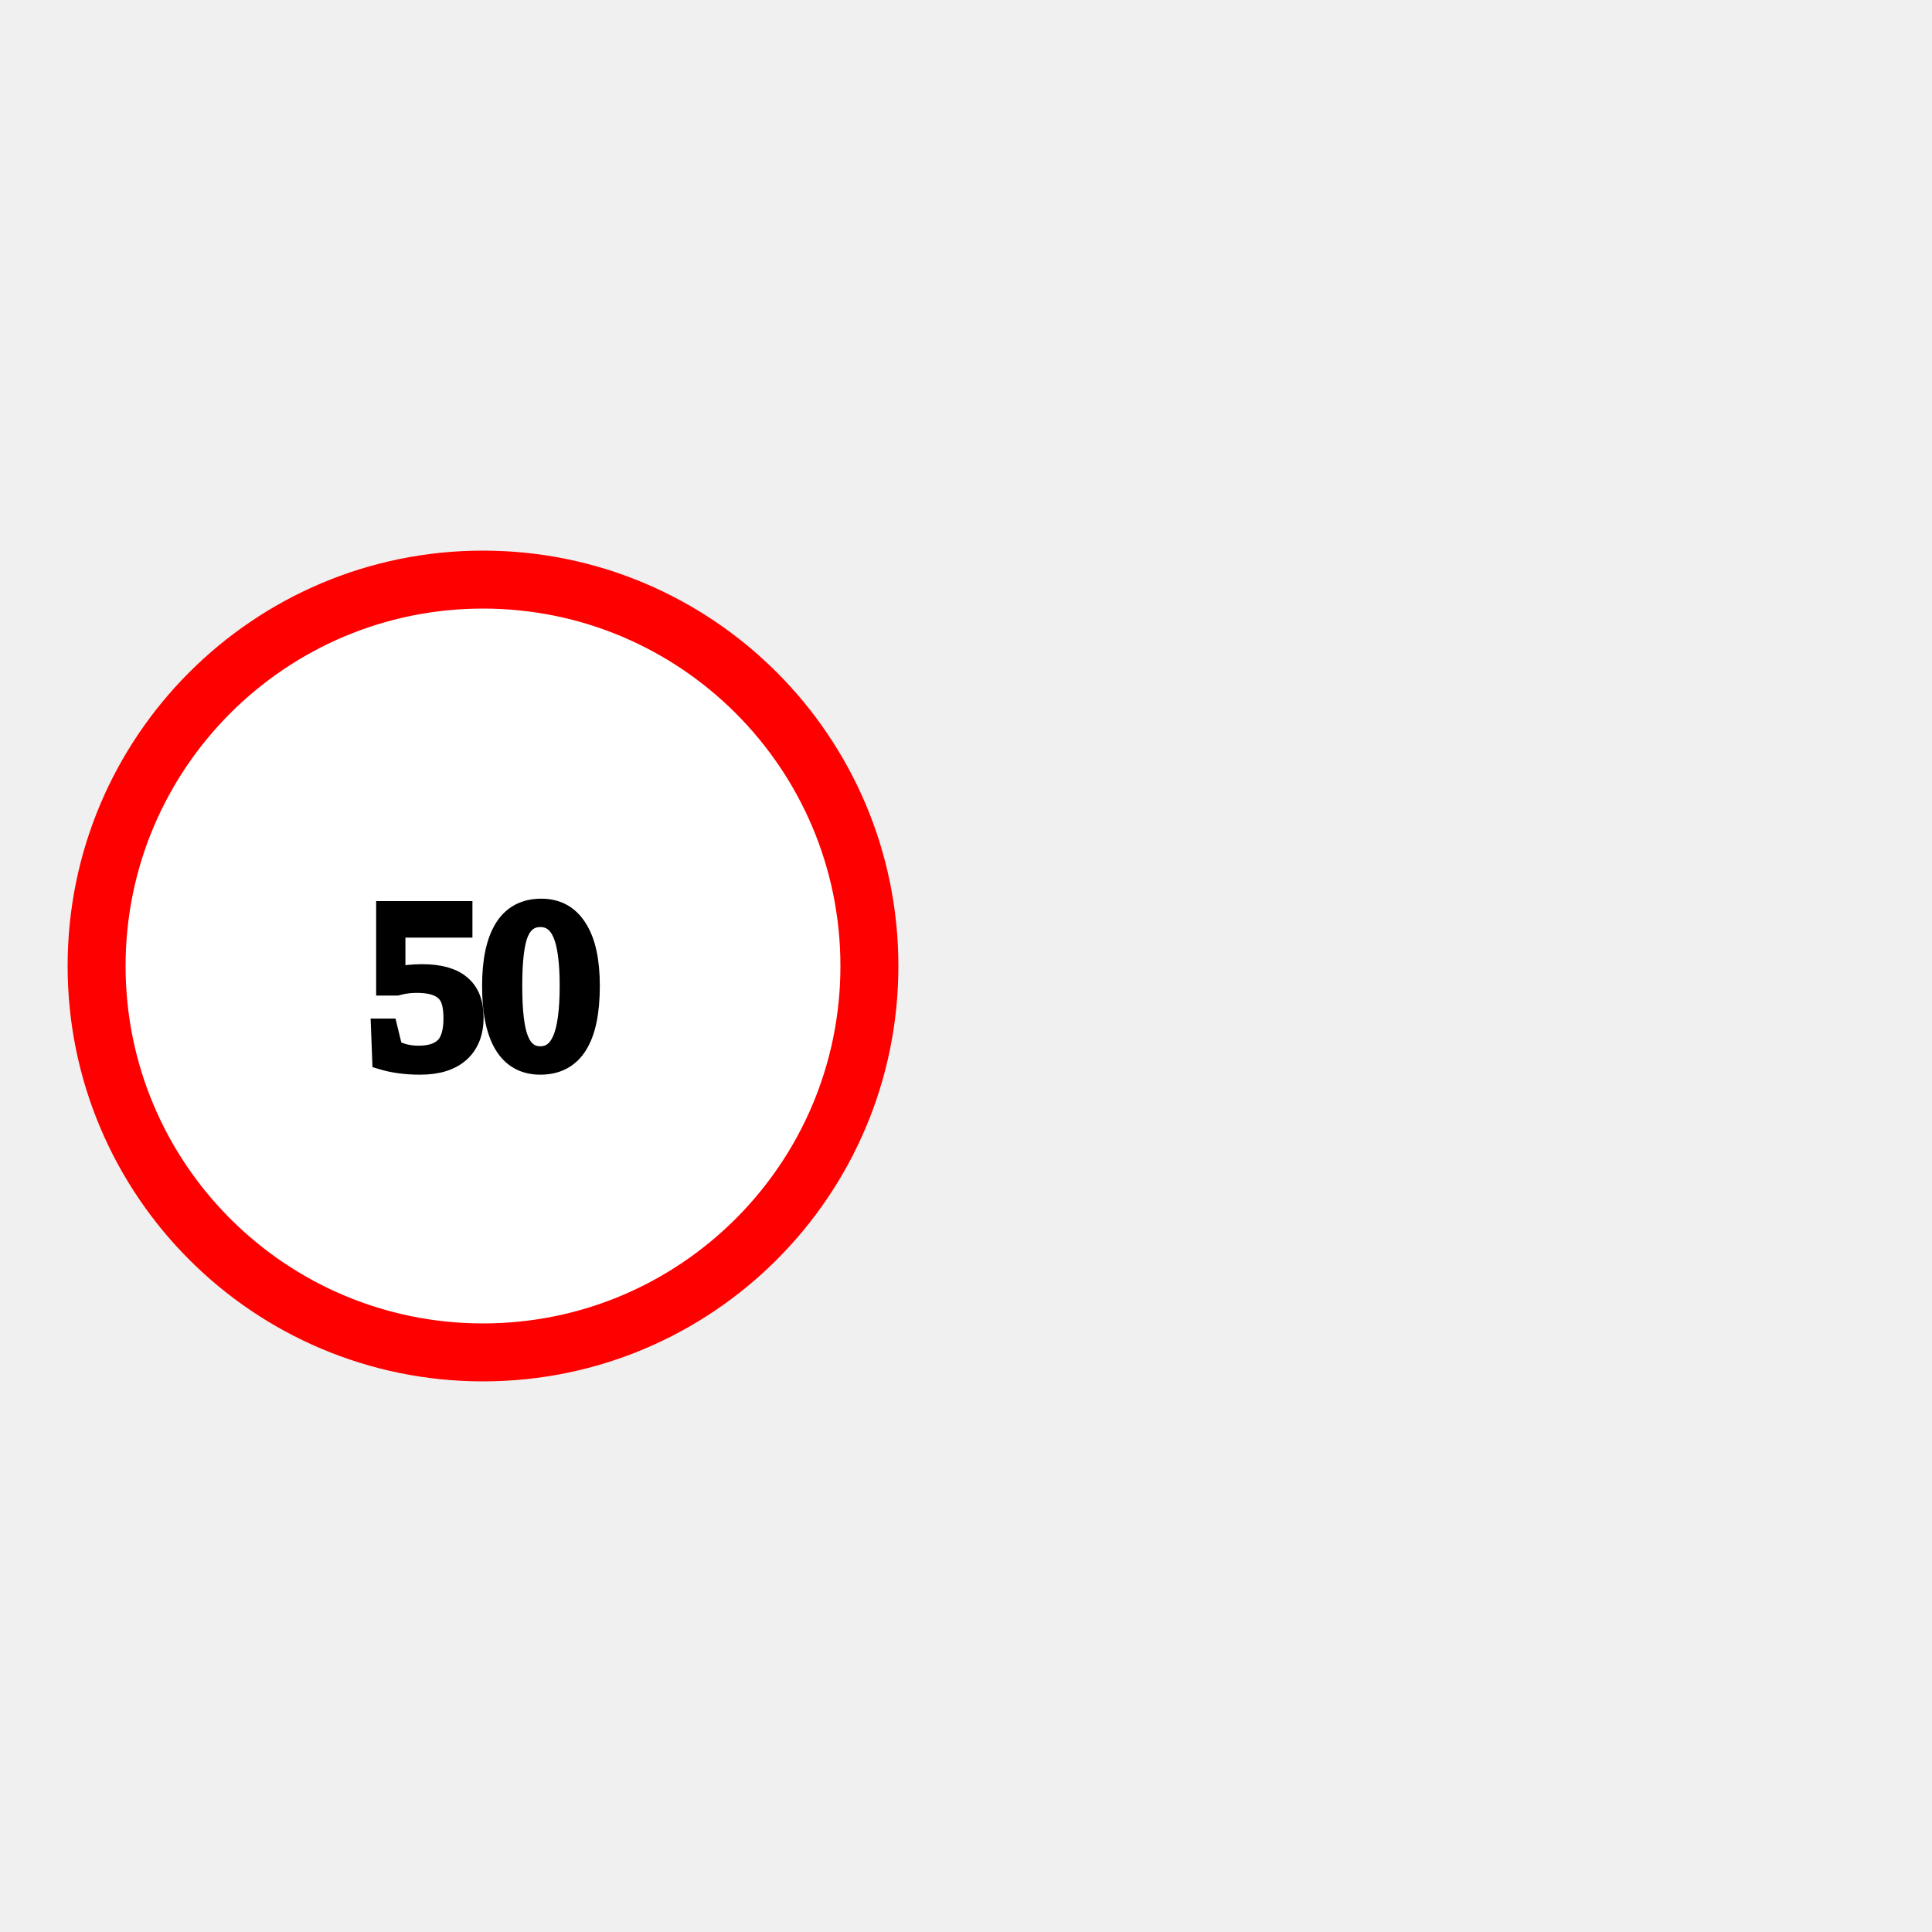
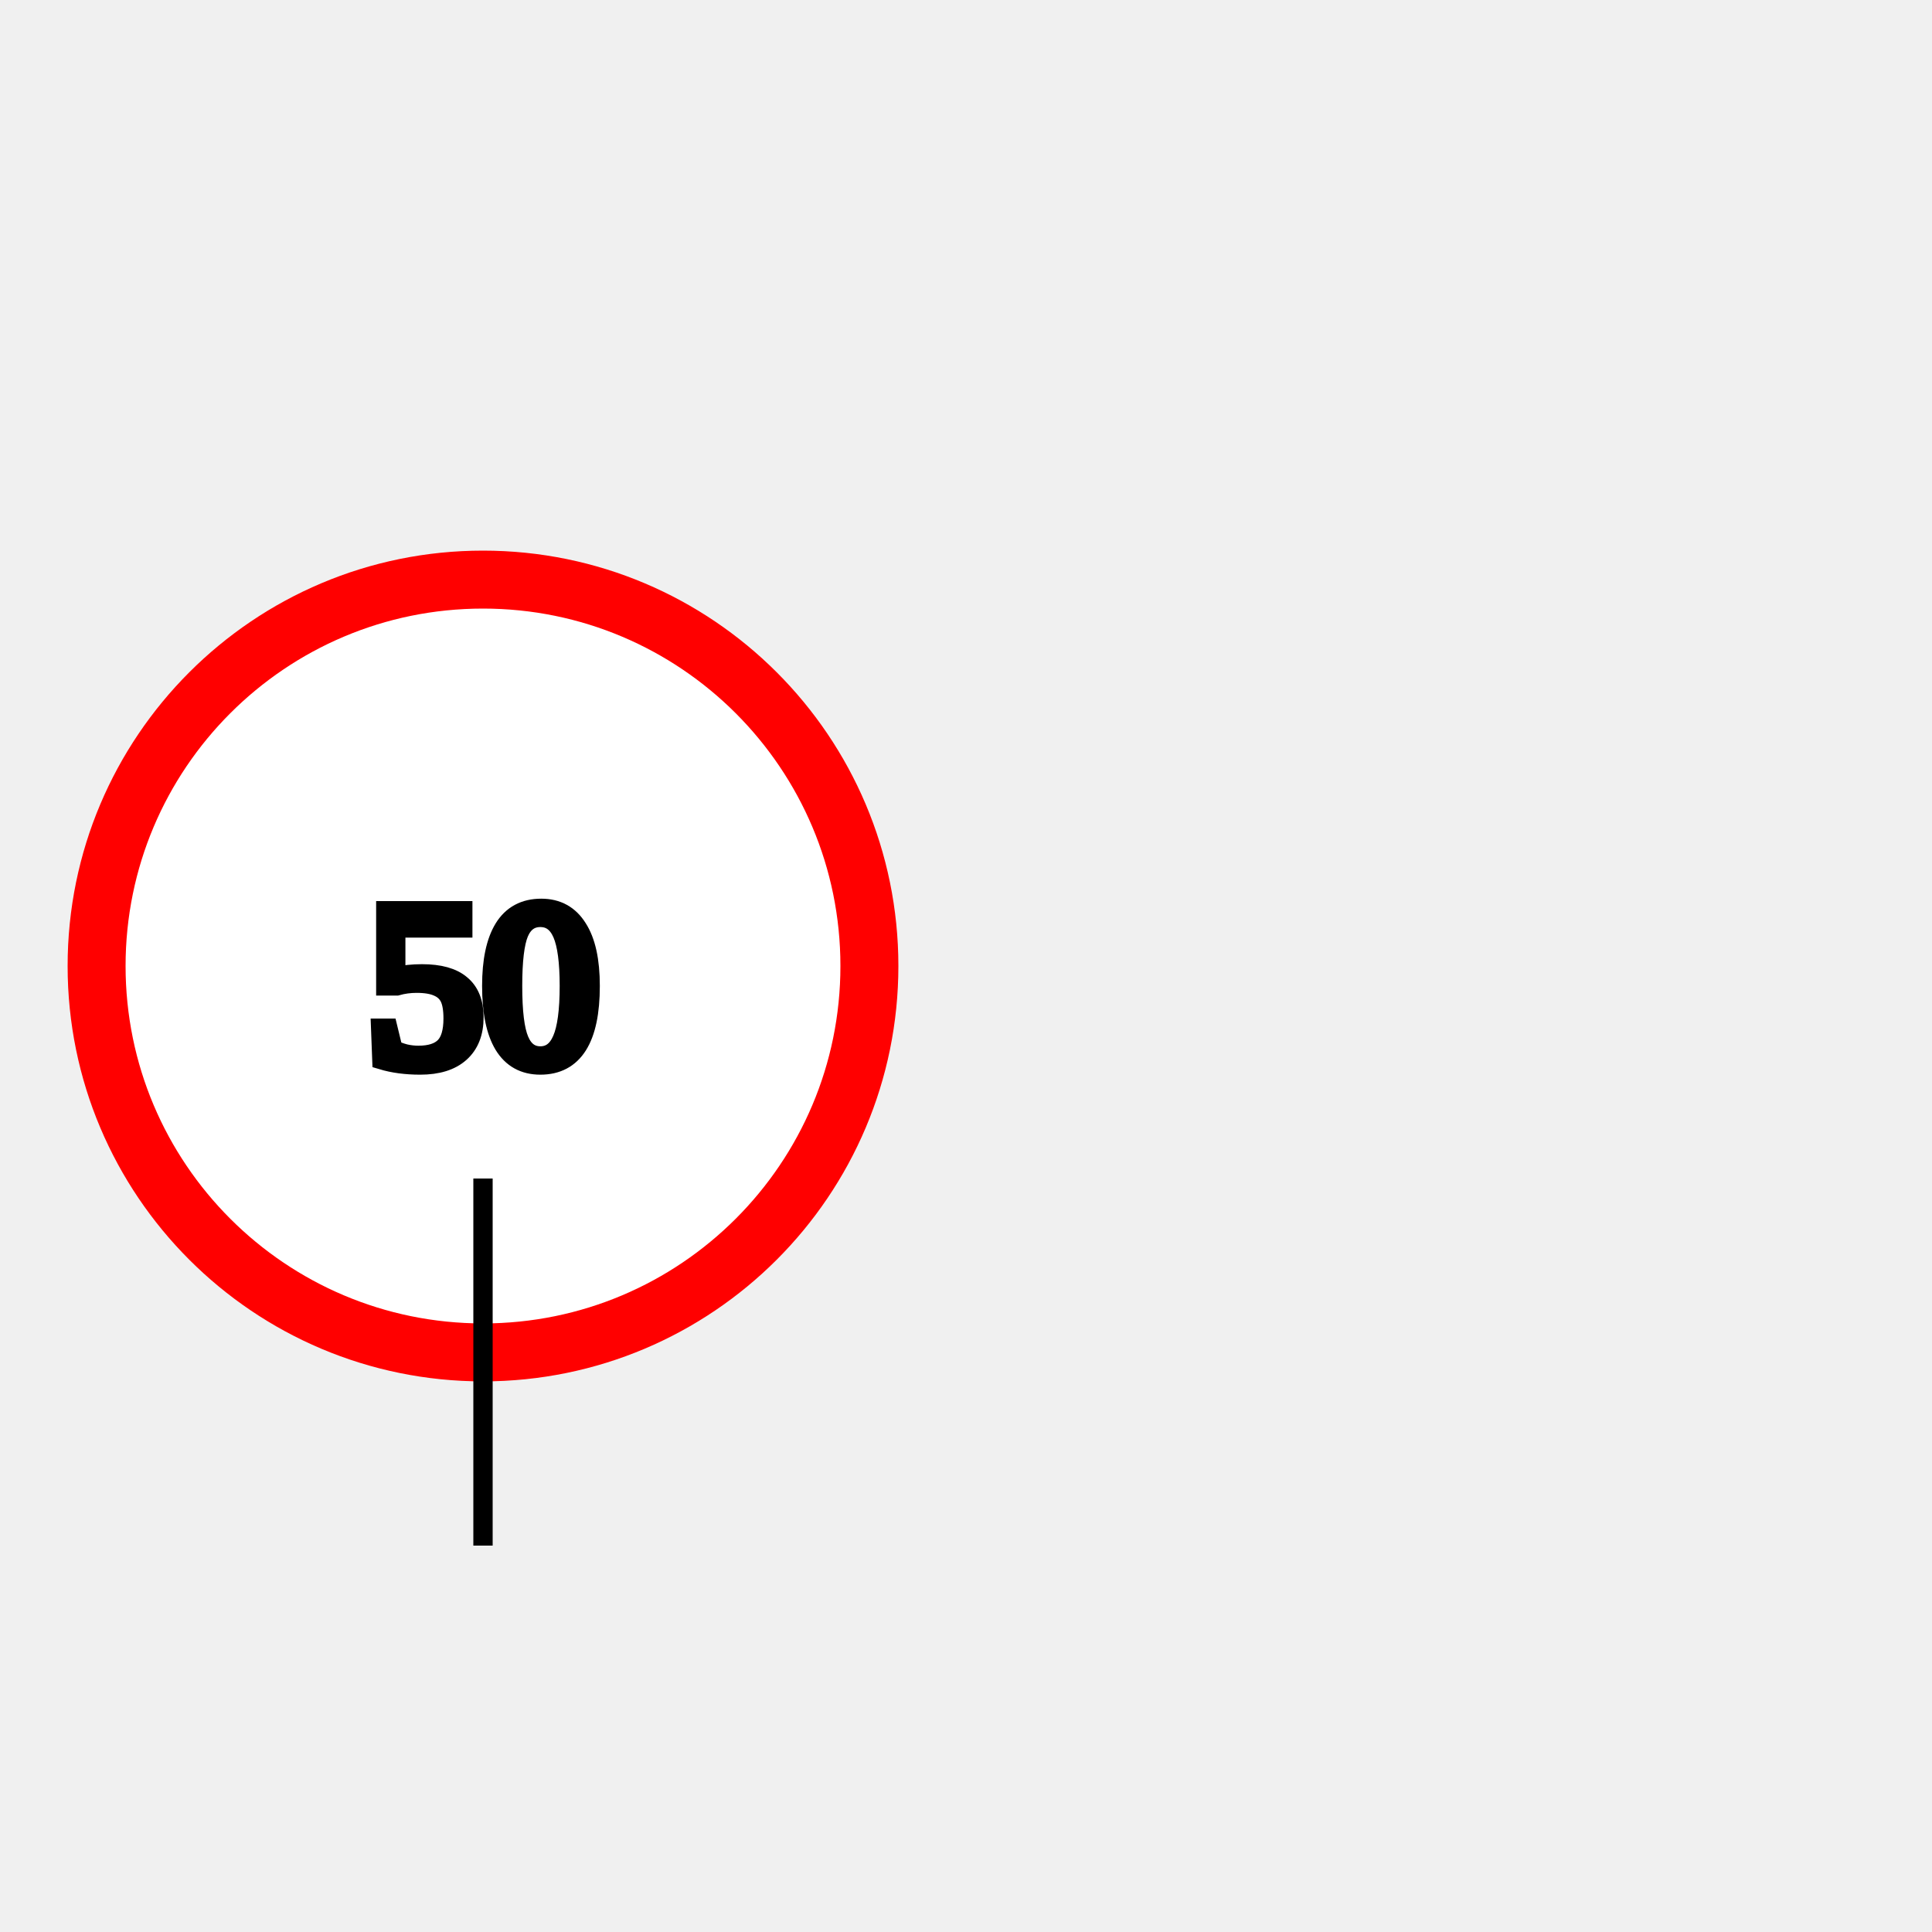
<svg xmlns="http://www.w3.org/2000/svg" width="100" height="100">
  <circle r="20" cx="25" cy="50" style="stroke: red; stroke-width: 3px; fill: white;" />
+   <line x1="25" y1="61" x2="25" y2="80" stroke-width="1" stroke="black" />
  <text dx="25" dy="55" text-anchor="middle" style="stroke: black;">50</text>
</svg>
